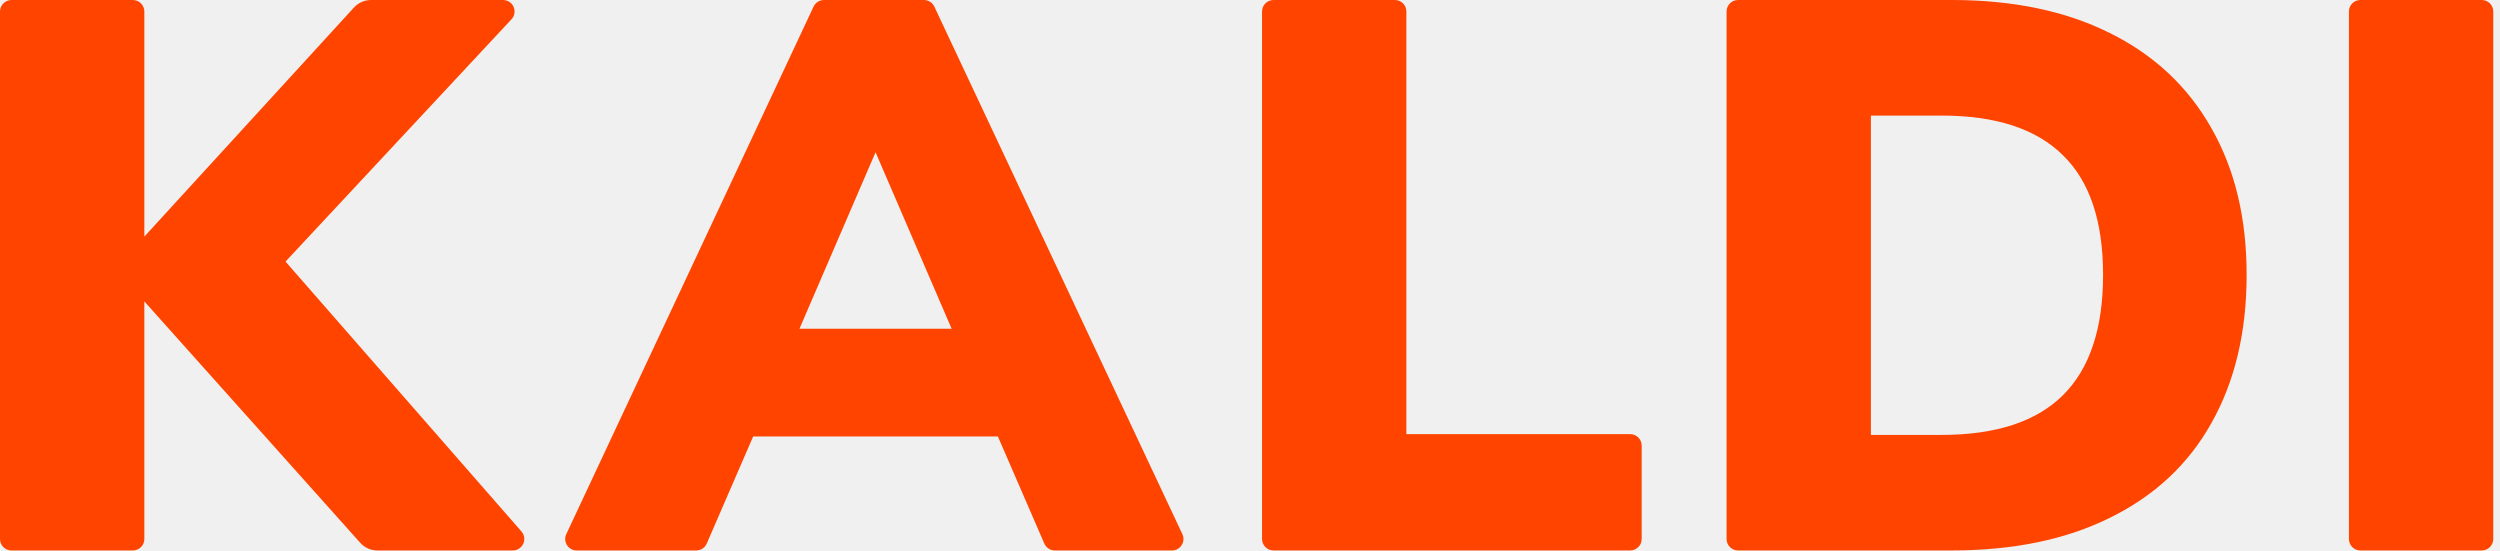
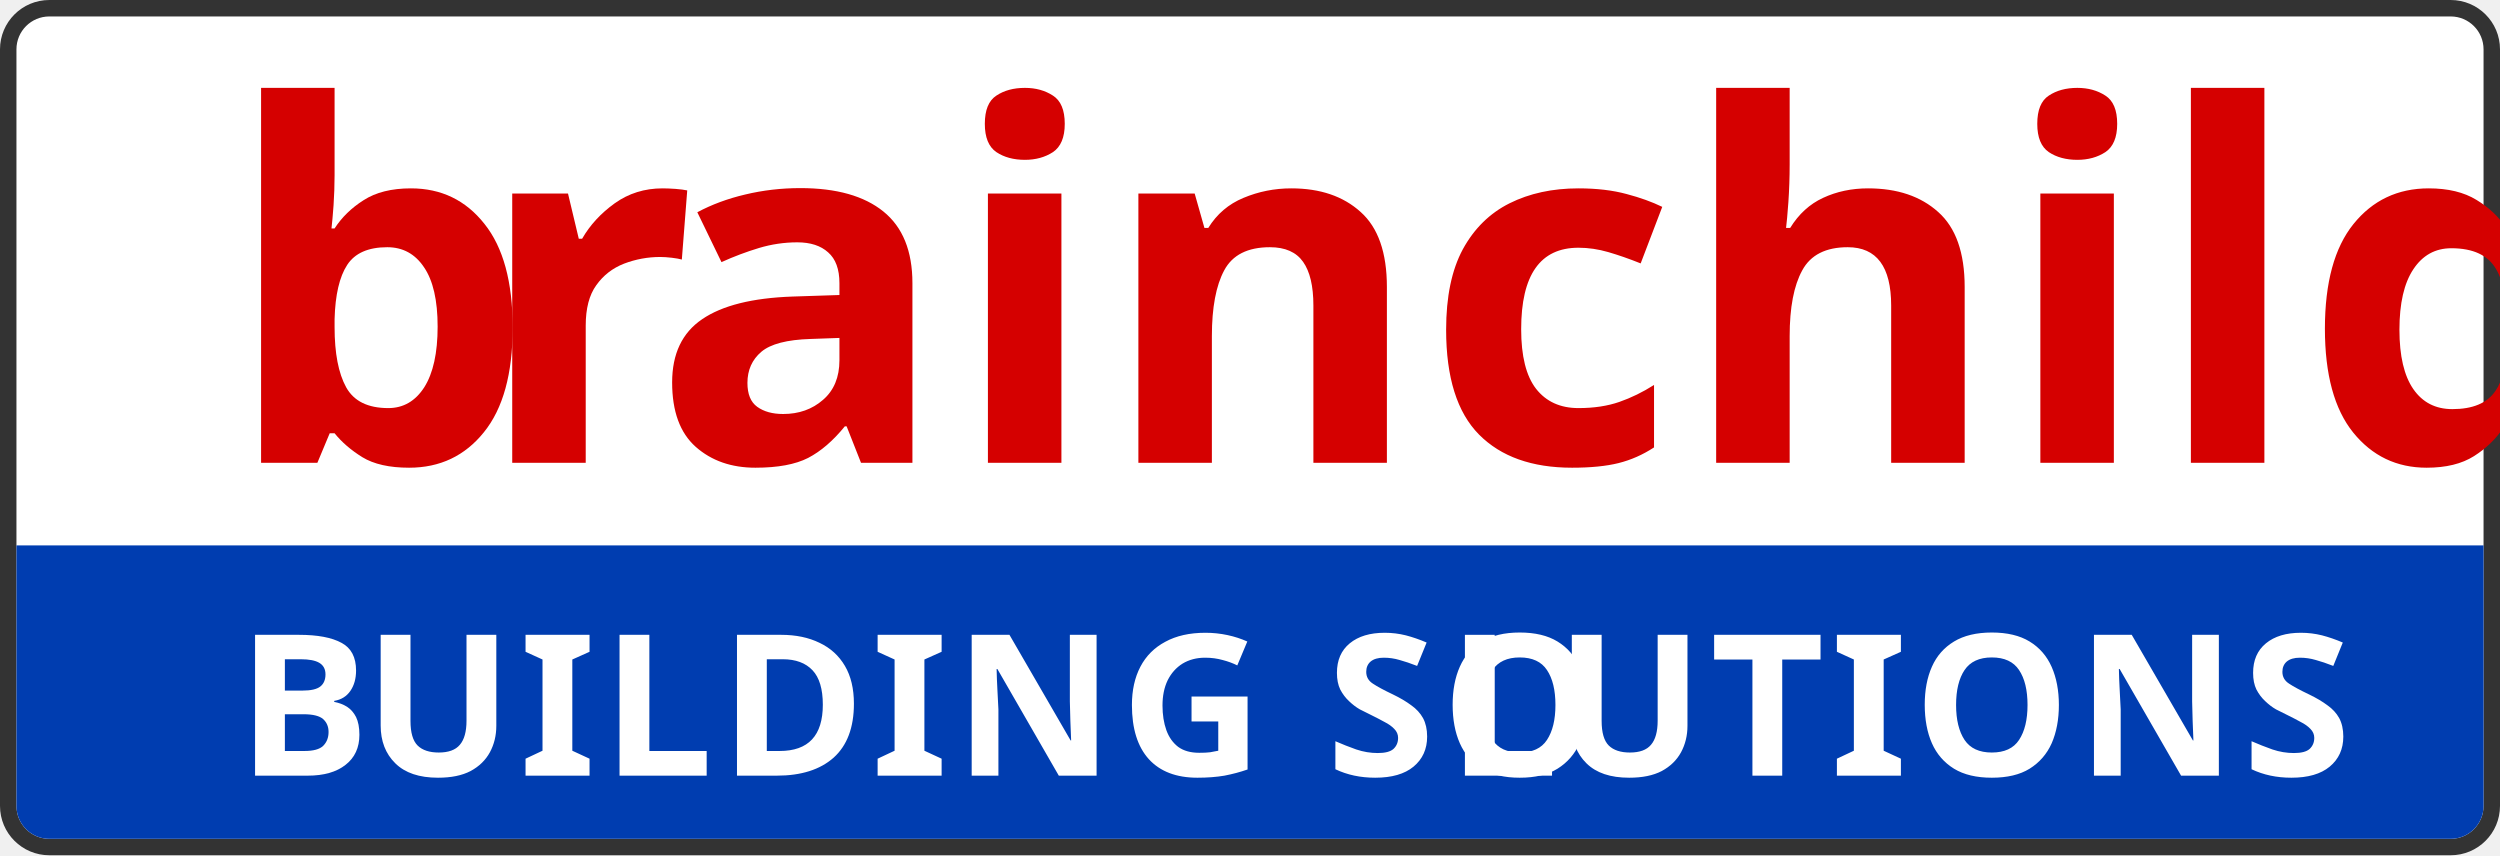
- <svg xmlns="http://www.w3.org/2000/svg" xmlns:xlink="http://www.w3.org/1999/xlink" viewBox="0 0 109 24">
-   <g transform="translate(-1470)">
-     <g style="mix-blend-mode:normal" transform="translate(1470)" fill="#f40">
-       <use xlink:href="#b" style="mix-blend-mode:normal" />
-       <use xlink:href="#c" style="mix-blend-mode:normal" />
-       <use xlink:href="#d" style="mix-blend-mode:normal" />
-       <use xlink:href="#e" style="mix-blend-mode:normal" />
-       <use xlink:href="#f" style="mix-blend-mode:normal" />
+ <svg xmlns="http://www.w3.org/2000/svg" viewBox="0 0 152 52">
+   <defs>
+     <style>.cls-1,.cls-4{fill:#fff;}.cls-2{fill:#333;}.cls-3{fill:#003db0;}.cls-4{font-size:12px;letter-spacing:0.02em;}.cls-4,.cls-7{font-family:AauxNext-Bold, Aaux Next;font-weight:700;}.cls-5{letter-spacing:0.03em;}.cls-6{letter-spacing:0.01em;}.cls-7{font-size:30px;fill:#d50000;}.cls-8{letter-spacing:-0.04em;}</style>
+   </defs>
+   <g id="Layer_2" data-name="Layer 2">
+     <g id="Layer_1-2" data-name="Layer 1">
+       <rect class="cls-1" x="0.5" y="0.5" width="151" height="51" rx="2.5" />
+       <path class="cls-2" d="M149,1a2,2,0,0,1,2,2V49a2,2,0,0,1-2,2H3a2,2,0,0,1-2-2V3A2,2,0,0,1,3,1H149m0-1H3A3,3,0,0,0,0,3V49a3,3,0,0,0,3,3H149a3,3,0,0,0,3-3V3a3,3,0,0,0-3-3Z" />
+       <path class="cls-3" d="M1,33.16H151a0,0,0,0,1,0,0V49a2,2,0,0,1-2,2H3a2,2,0,0,1-2-2V33.16A0,0,0,0,1,1,33.16Z" />
+       <text class="cls-4" transform="translate(14.43 47.16)">B<tspan class="cls-5" x="7.7" y="0">UILDING SO</tspan>
+         <tspan class="cls-6" x="73.56" y="0">L</tspan>
+         <tspan class="cls-5" x="80.12" y="0">UTIONS</tspan>
+       </text>
+       <text class="cls-7" transform="translate(13.53 28.14)">b<tspan class="cls-8" x="15.27" y="0">r</tspan>
+         <tspan x="26.07" y="0">ainchild</tspan>
+       </text>
    </g>
  </g>
-   <defs>
-     <path id="b" d="M22.735 23.171c.283.323.053.829-.376.829h-5.907c-.285 0-.556-.121-.745-.333l-9.414-10.526v10.36c0 .276-.224.5-.5.5h-5.293c-.276 0-.5-.224-.5-.5v-23c0-.276.224-.5.5-.5h5.293c.276 0 .5.224.5.5v9.815l9.141-9.99c.19-.207.457-.325.738-.325h5.762c.437 0 .664.521.366.841l-9.851 10.563 10.287 11.767z" />
-     <path id="c" d="M45.991 24c-.199 0-.38-.118-.459-.301l-2.024-4.669h-10.67l-2.024 4.669c-.079.183-.259.301-.459.301h-5.212c-.366 0-.608-.381-.453-.712l10.782-23c.082-.176.259-.288.453-.288h4.358c.194 0 .37.112.453.287l10.815 23c.156.332-.086.713-.452.713h-5.108zm-11.135-9.668h6.635l-3.317-7.694-3.317 7.694z" />
-     <path id="d" d="M55.525 24c-.276 0-.5-.224-.5-.5v-23c0-.276.224-.5.5-.5h5.293c.276 0 .5.224.5.5v18.428h9.759c.276 0 .5.224.5.5v4.072c0 .276-.224.5-.5.5h-15.552z" />
-     <path id="e" d="M75.279.5c0-.276.224-.5.5-.5h9.315c2.667 0 4.959.477 6.874 1.43 1.938.953 3.42 2.338 4.446 4.153 1.026 1.793 1.539 3.926 1.539 6.4 0 2.496-.513 4.652-1.539 6.468-1.003 1.793-2.474 3.166-4.412 4.119-1.915.953-4.218 1.43-6.908 1.43h-9.315c-.276 0-.5-.224-.5-.5v-23zm9.37 18.462c2.371 0 4.138-.579 5.301-1.736 1.163-1.157 1.744-2.905 1.744-5.242 0-2.338-.581-4.074-1.744-5.209-1.163-1.157-2.93-1.736-5.301-1.736h-3.078v13.923h3.078z" />
-     <path id="f" d="M102.913 24c-.276 0-.5-.224-.5-.5v-23c0-.276.224-.5.5-.5h5.293c.276 0 .5.224.5.5v23c0 .276-.224.5-.5.5h-5.293z" />
-   </defs>
</svg>
